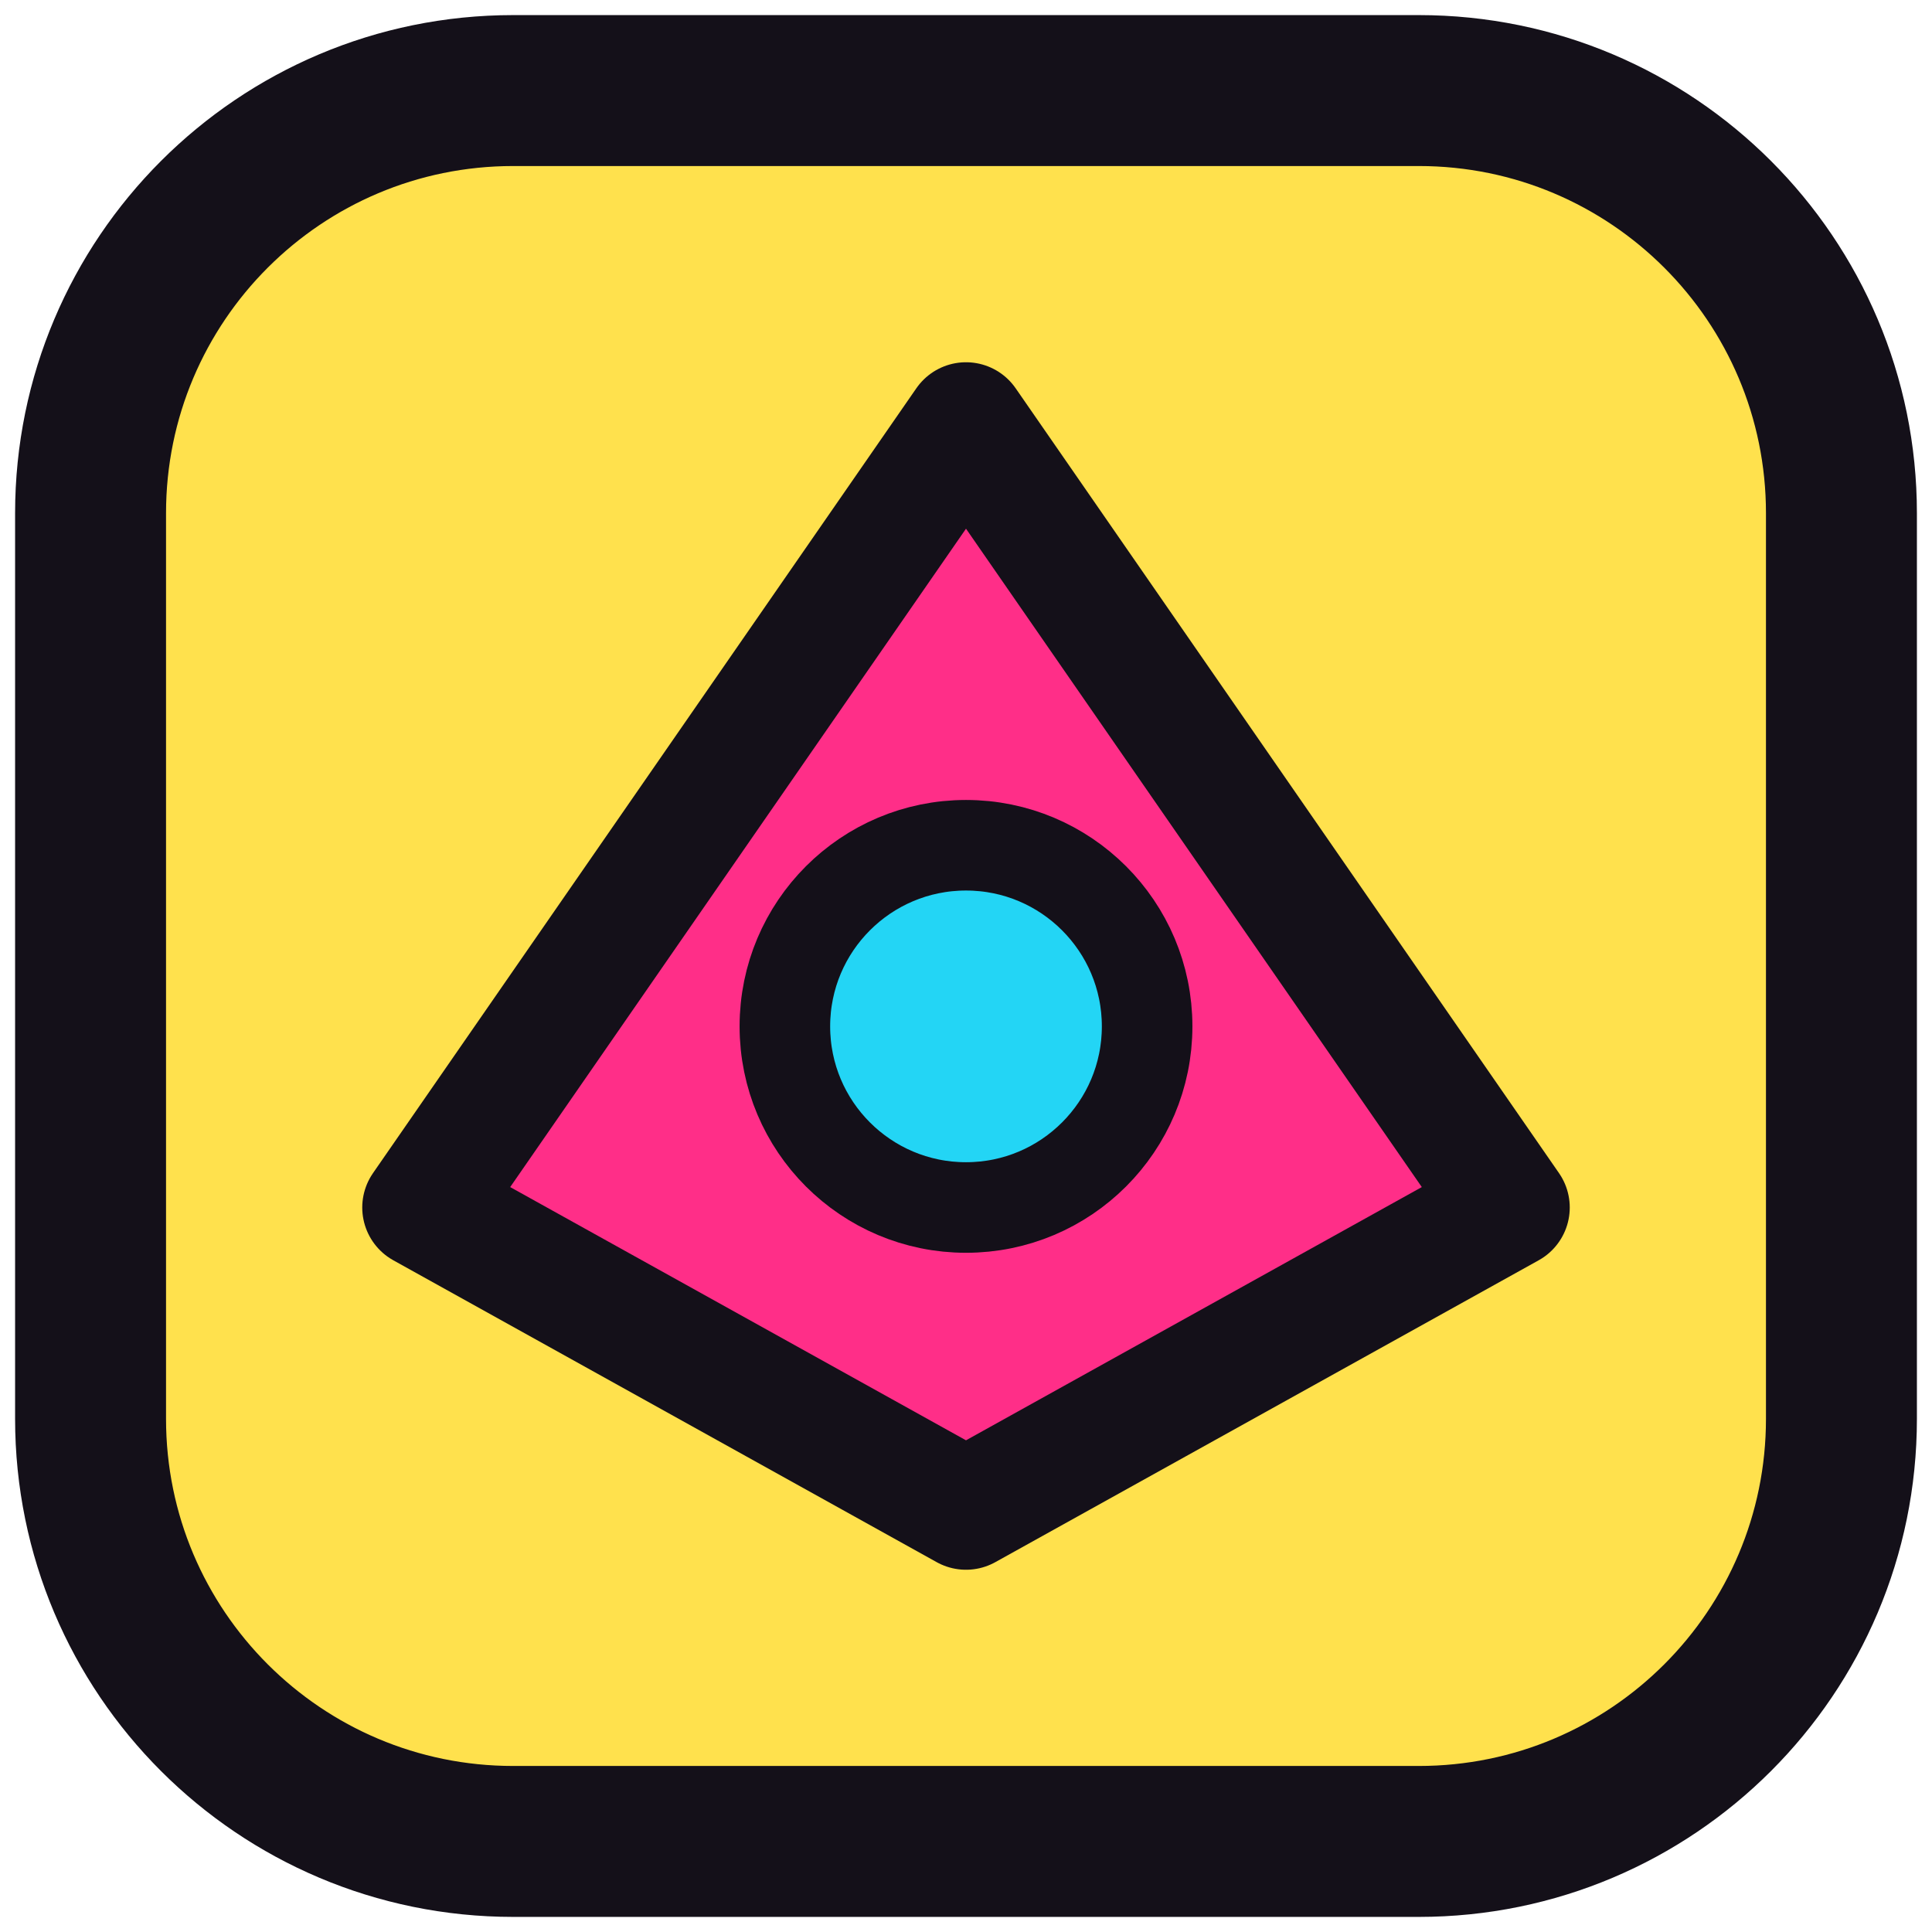
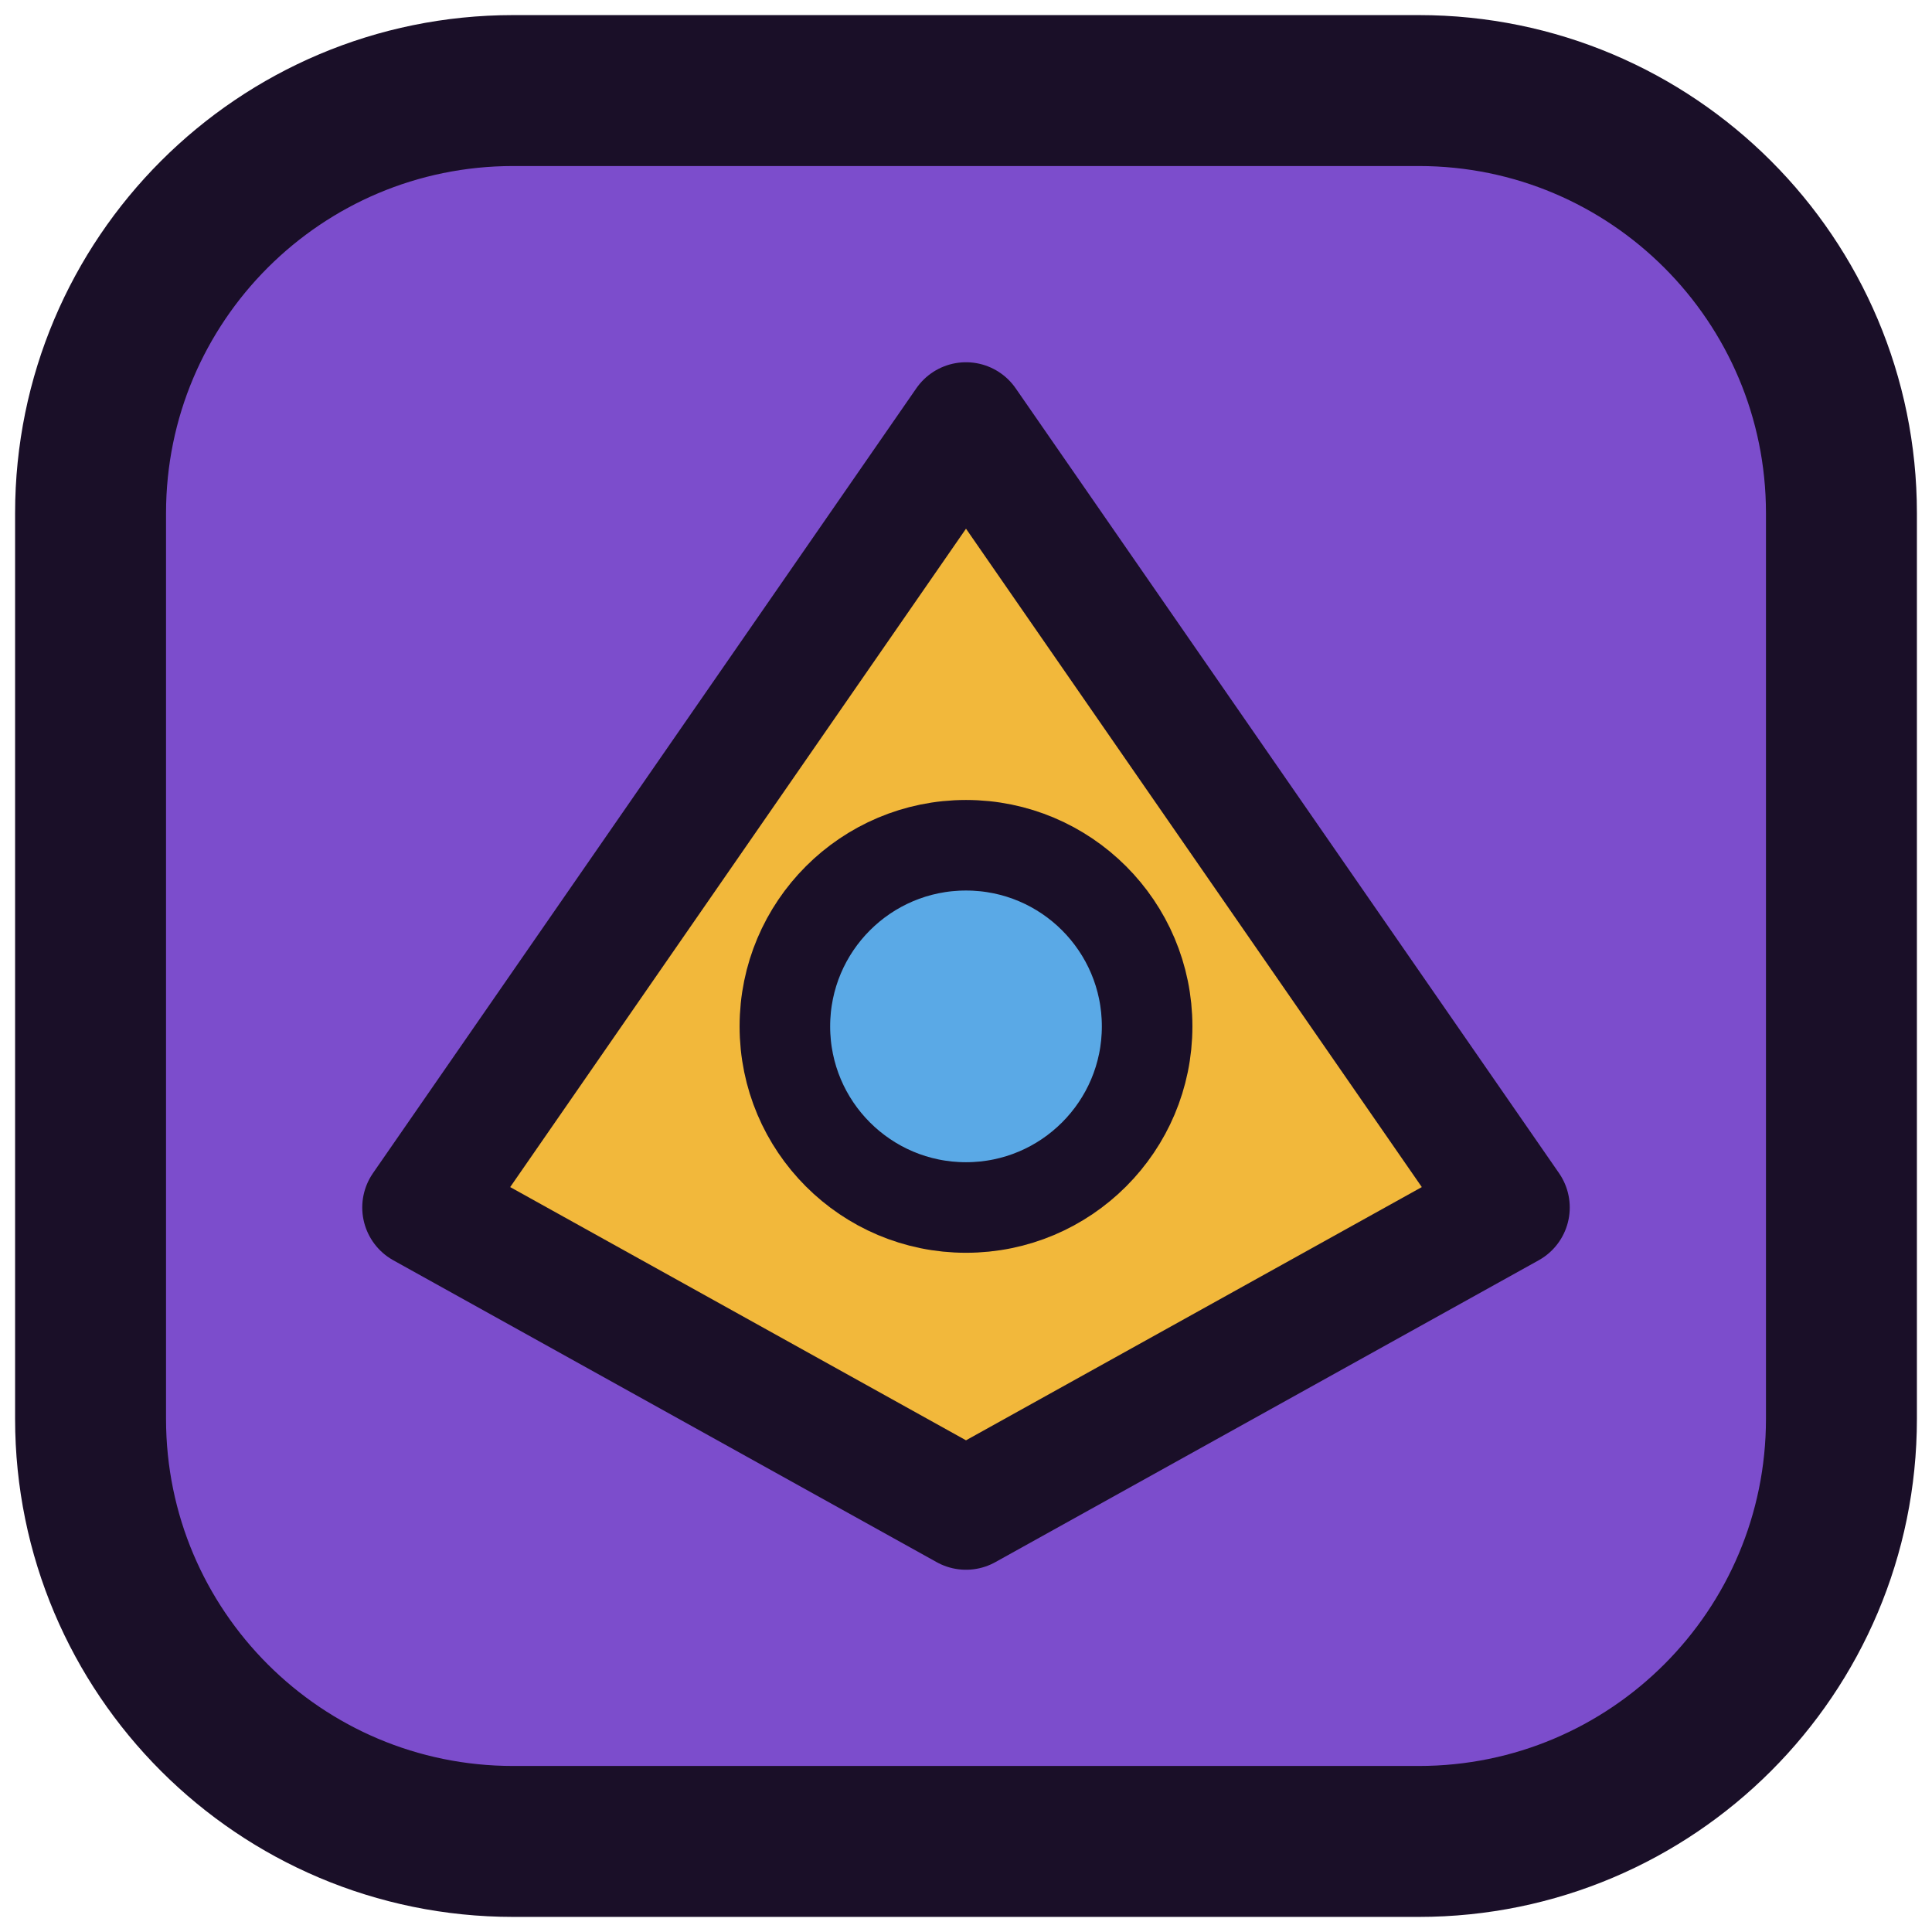
<svg xmlns="http://www.w3.org/2000/svg" viewBox="0 0 64 64">
-   <rect x="3" y="3" width="58" height="58" rx="14" fill="#ffe14d" stroke="#141019" stroke-width="5" />
-   <path d="M14 40 L32 14 L50 40 L32 50 Z" fill="#ff2e88" stroke="#141019" stroke-width="4" stroke-linejoin="round" />
-   <circle cx="32" cy="34" r="6" fill="#23d5f5" stroke="#141019" stroke-width="3" />
+   <rect x="3" y="3" width="58" height="58" rx="14" fill="#7c4dcc" stroke="#1a0f28" stroke-width="5" />
+   <path d="M14 40 L32 14 L50 40 L32 50 Z" fill="#f2b83b" stroke="#1a0f28" stroke-width="4" stroke-linejoin="round" />
+   <circle cx="32" cy="34" r="6" fill="#5aa9e6" stroke="#1a0f28" stroke-width="3" />
</svg>
